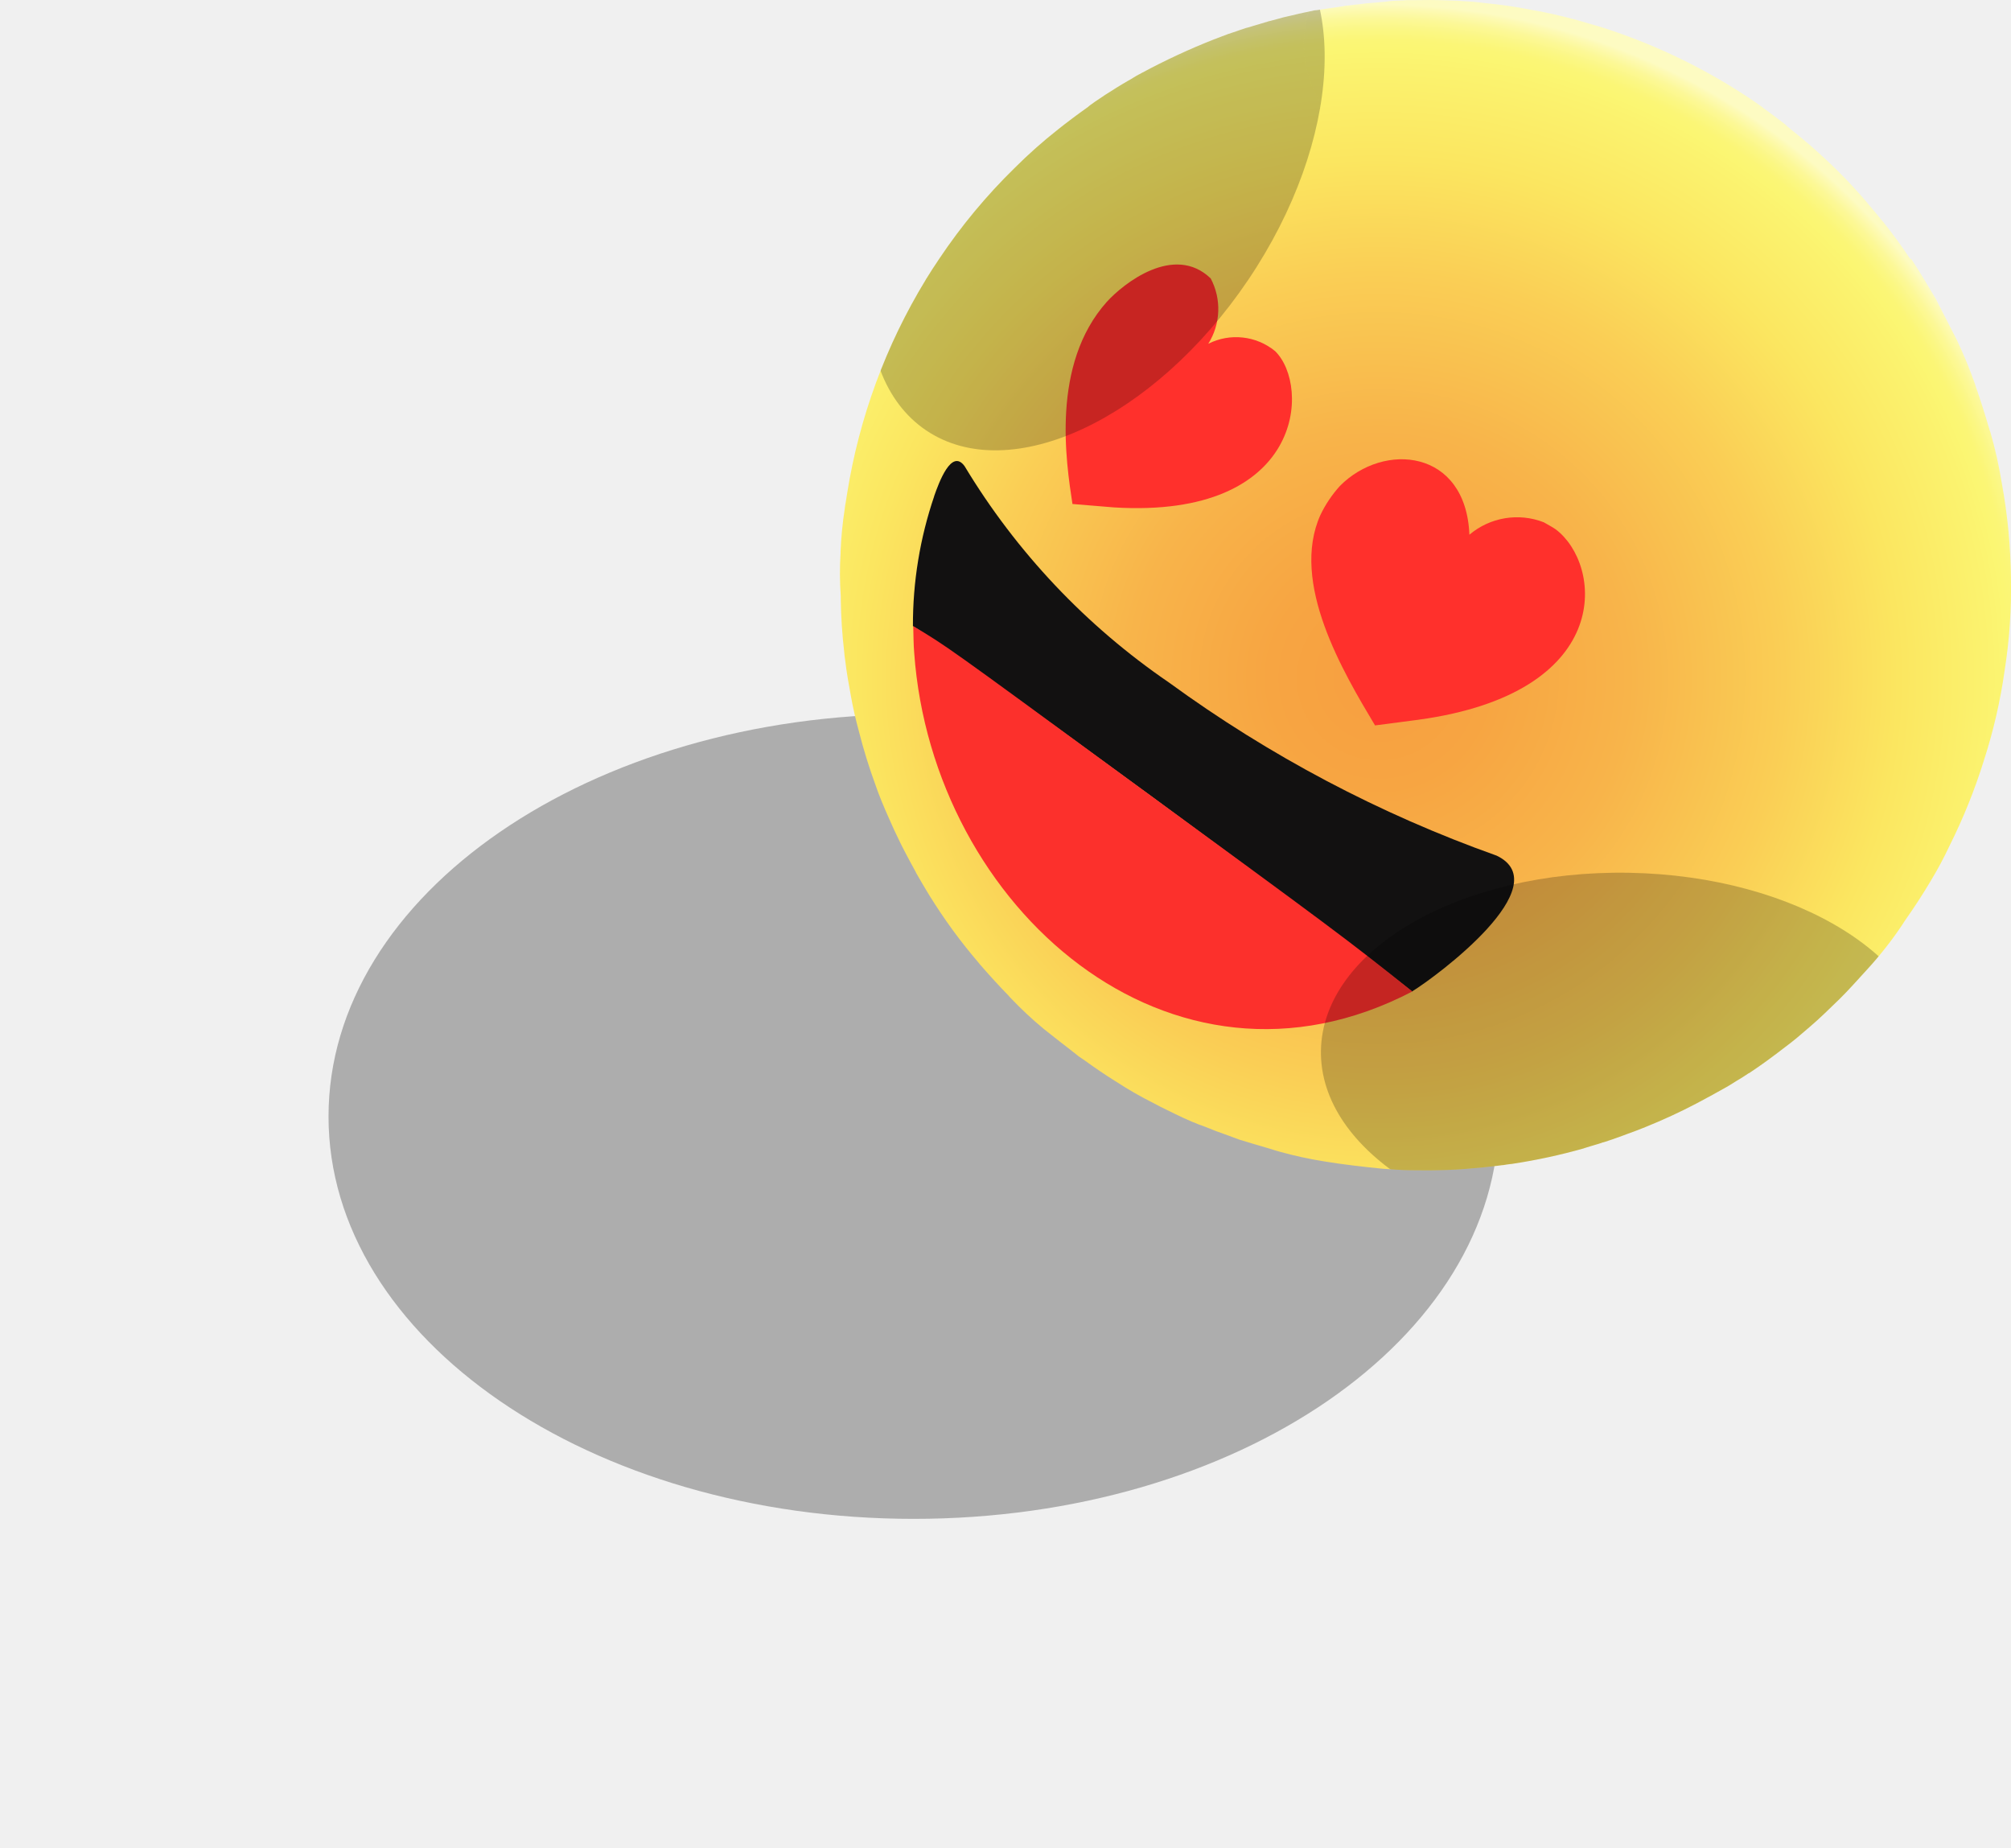
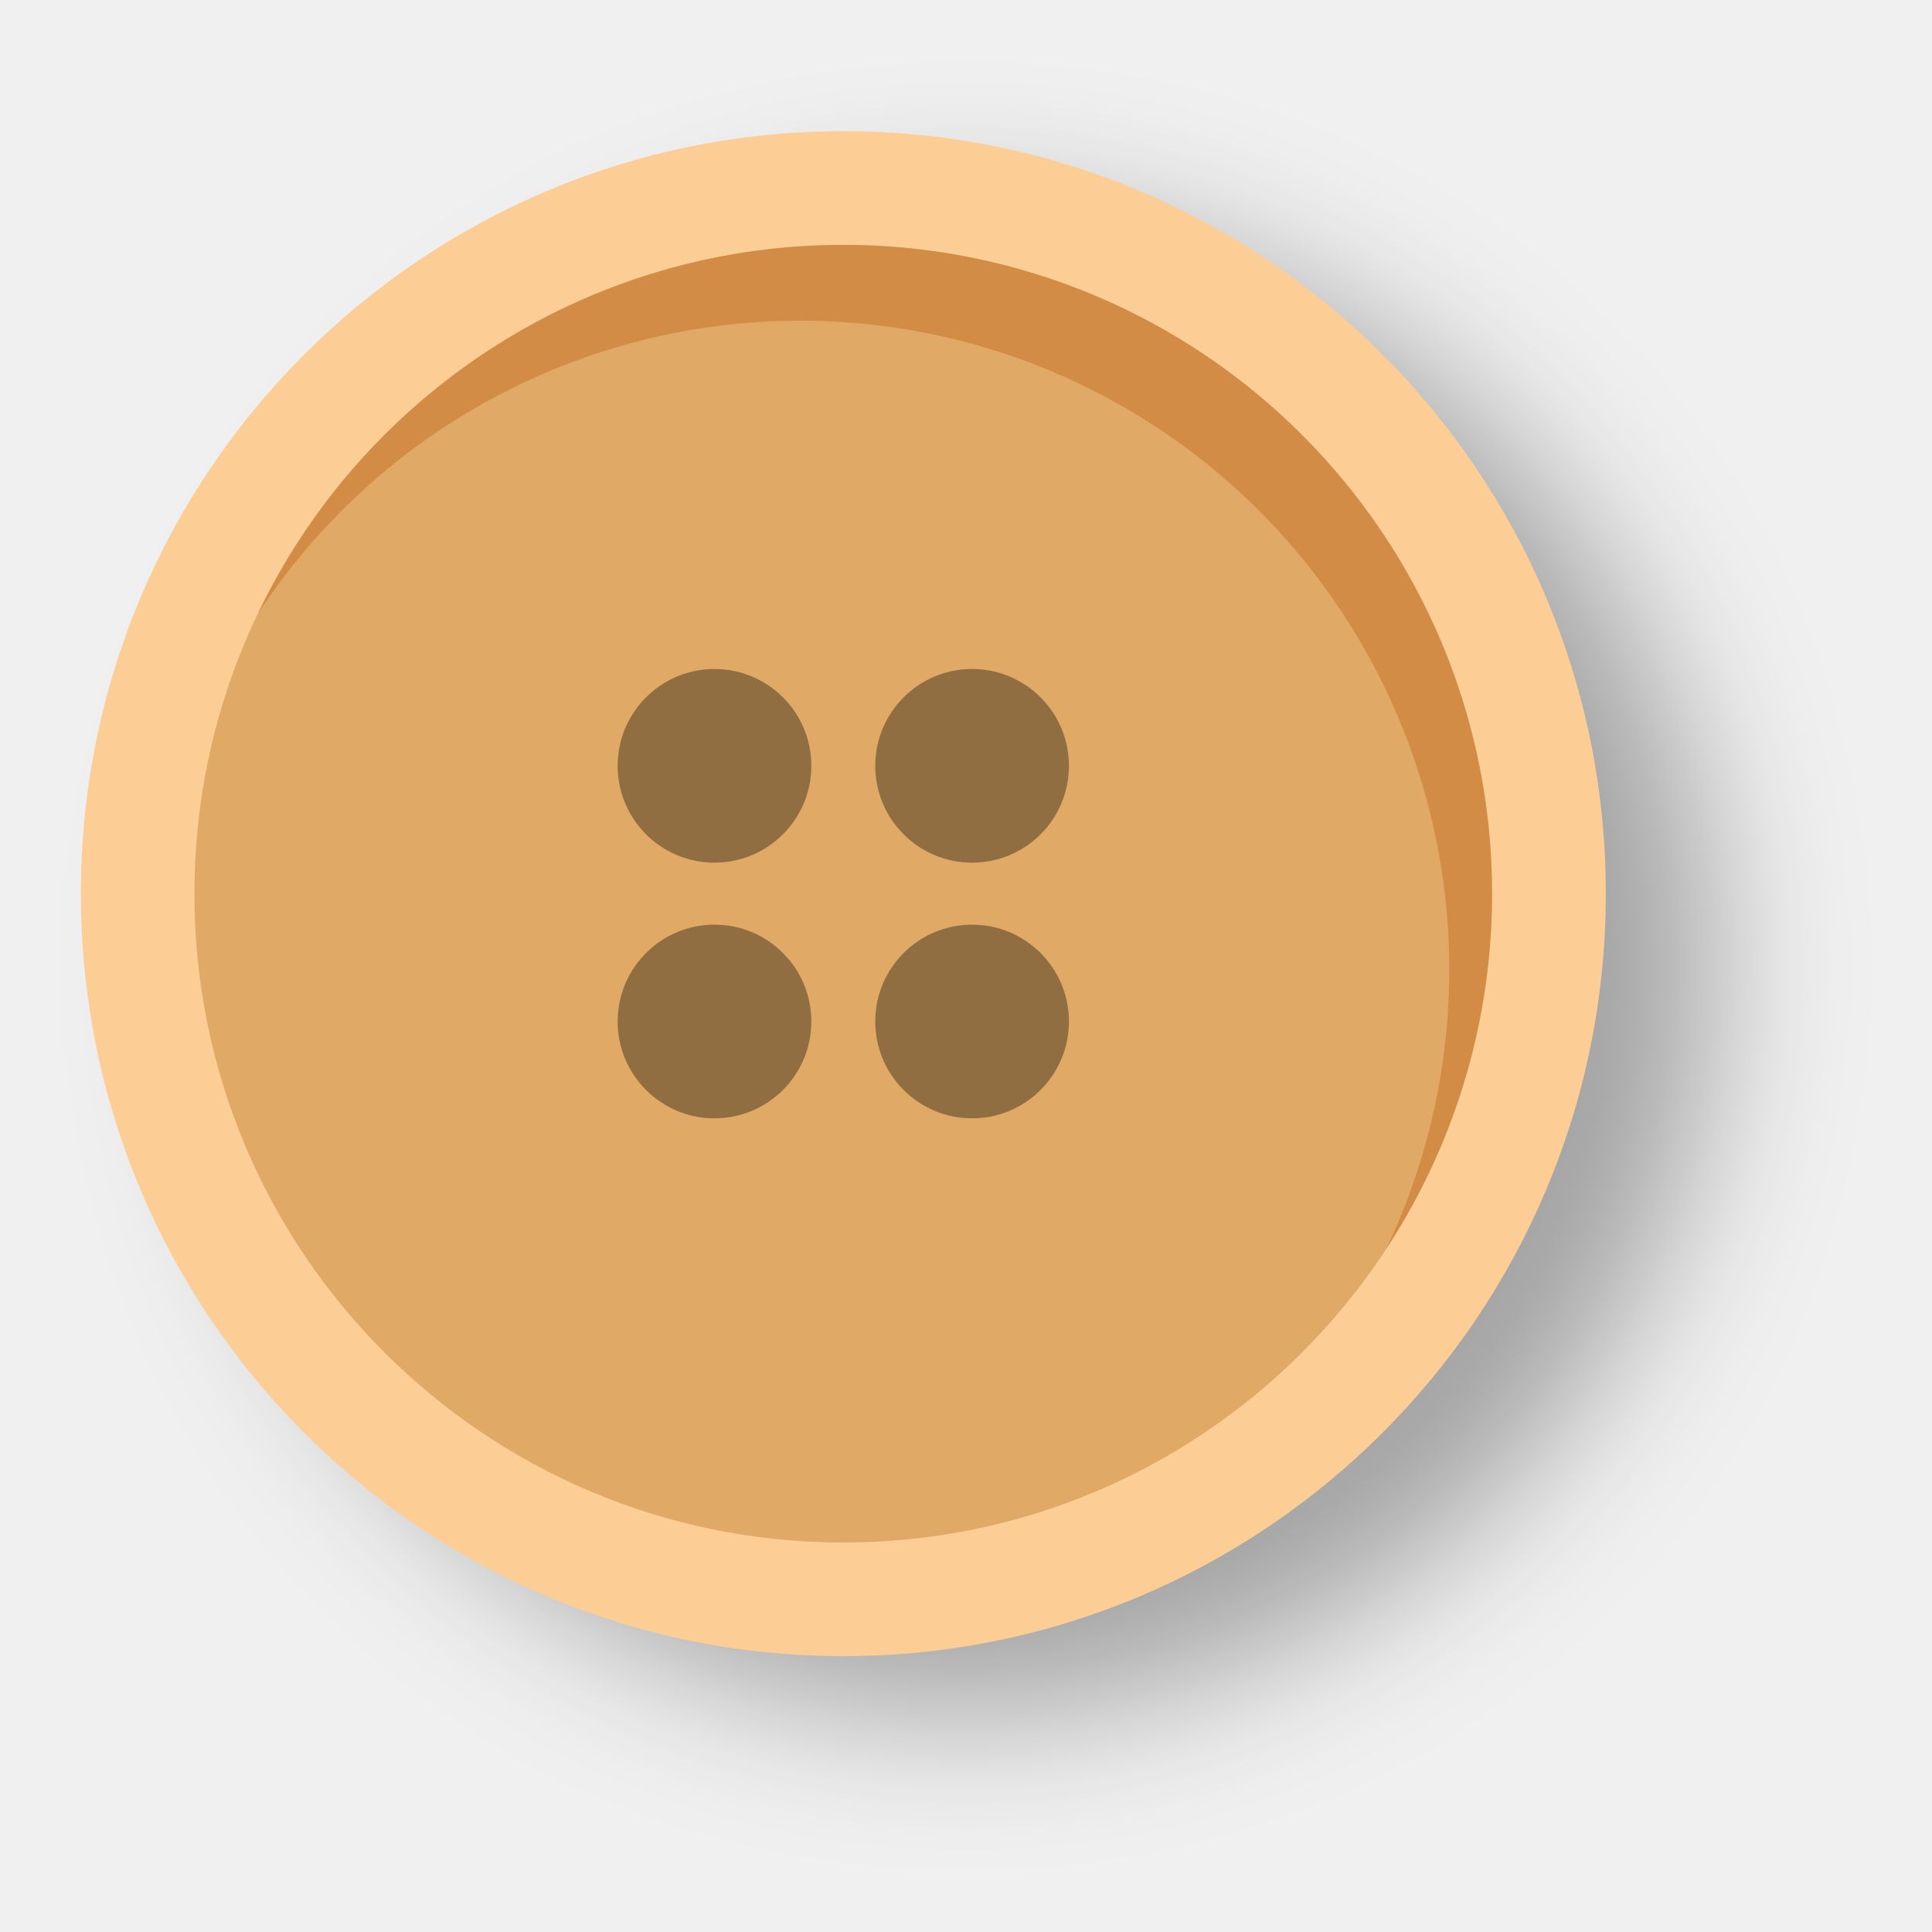
- <svg xmlns="http://www.w3.org/2000/svg" xmlns:xlink="http://www.w3.org/1999/xlink" width="82.478" height="75.758" viewBox="0 0 82.478 75.758">
+ <svg xmlns="http://www.w3.org/2000/svg" width="105" height="105" viewBox="0 0 105 105">
  <defs>
-     <radialGradient id="radial-gradient" cx="0.471" cy="0.58" r="0.575" gradientTransform="matrix(-0.999, -0.004, -0.004, 1, 0.933, 0.001)" gradientUnits="objectBoundingBox">
-       <stop offset="0" stop-color="#f79f40" />
-       <stop offset="0.163" stop-color="#f7a542" />
-       <stop offset="0.371" stop-color="#f8b44a" />
-       <stop offset="0.601" stop-color="#face55" />
-       <stop offset="0.771" stop-color="#fbe660" />
-       <stop offset="0.91" stop-color="#fbf36f" />
-       <stop offset="0.932" stop-color="#fbf672" />
-       <stop offset="0.947" stop-color="#fbf676" />
-       <stop offset="0.962" stop-color="#fbf783" />
-       <stop offset="0.978" stop-color="#fcf897" />
-       <stop offset="0.994" stop-color="#fdfab4" />
-       <stop offset="1" stop-color="#fdfbc2" />
-     </radialGradient>
+     <filter id="Elipse_11612" x="0" y="0" width="105" height="105" filterUnits="userSpaceOnUse">
+       <feOffset dx="2" dy="1" input="SourceAlpha" />
+       <feGaussianBlur stdDeviation="4" result="blur" />
+       <feFlood flood-opacity="0.322" />
+       <feComposite operator="in" in2="blur" />
+     </filter>
    <clipPath id="clip-path">
-       <path id="Trazado_116496" data-name="Trazado 116496" d="M52.65,29.84v-.06c0-.11-.03-.77-.15-1.75-.01-.09-.02-.17-.03-.26-.02-.12-.04-.25-.06-.38a23.894,23.894,0,0,0-3.15-8.77c0-.01-.01-.01-.01-.02-.17-.29-.35-.57-.54-.85h0a23.353,23.353,0,0,0-3.06-3.74,20.449,20.449,0,0,0-1.77-1.6c-.39-.32-.78-.62-1.19-.91a.265.265,0,0,1-.06-.05l-.05-.04-.21-.15c-.26-.18-.55-.37-.86-.57h0c-.01-.01-.02-.01-.03-.02-.15-.09-.3-.19-.47-.28-.07-.04-.15-.09-.22-.13s-.12-.07-.19-.11a1.092,1.092,0,0,0-.15-.08,25.413,25.413,0,0,0-2.93-1.4c-.26-.11-.47-.18-.58-.23l-.18-.07-.18-.07c-.01,0-.02-.01-.03-.01l-.04-.01-.3-.1-.04-.01c-.01,0-.03-.01-.04-.01l-.2-.07a2.759,2.759,0,0,0-.27-.08l-.23-.07c-.04-.01-.09-.03-.13-.04-.01,0-.03-.01-.04-.01s-.03-.01-.05-.01a.636.636,0,0,1-.07-.02l-.26-.07-.22-.06c-.07-.02-.14-.03-.21-.05h-.01l-.13-.03-.25-.06-.18-.04a2.049,2.049,0,0,0-.24-.05c-.01,0-.03-.01-.04-.01-.06-.01-.12-.03-.18-.04l-.11-.02-.13-.03h-.02l-.04-.01c-.02,0-.05-.01-.07-.01a1.766,1.766,0,0,1-.2-.04.6.6,0,0,0-.12-.02h0a2.068,2.068,0,0,1-.22-.04l-.19-.03c-.03-.01-.07-.01-.11-.02a.985.985,0,0,0-.17-.02,1,1,0,0,0-.16-.02l-.27-.03-.25-.03c-.03,0-.05-.01-.08-.01h-.02a1.641,1.641,0,0,0-.23-.02l-.34-.03c-.08-.01-.16-.01-.23-.02-.09-.01-.17-.01-.26-.02s-.18-.01-.27-.02A.97.97,0,0,1,29.76,7h-.37c-.48-.01-.96-.01-1.45,0-.11,0-.21,0-.31.01s-.22.01-.32.02c-.07,0-.13.01-.19.01-.16.01-.31.02-.46.04-.05,0-.11.01-.16.01-.22.02-.43.04-.64.07-.1.01-.2.02-.3.04h-.01c-.02,0-.04.01-.06.01q-.24.03-.45.06c-.11.02-.23.04-.34.05-.26.04-.47.08-.61.11-.7.14-1.38.3-2.06.5-.41.11-.77.22-1.21.38a24.021,24.021,0,0,0-5.31,2.61h0c-.17.11-.33.22-.49.33a.265.265,0,0,0-.06.05c-.28.2-.56.4-.84.61a.423.423,0,0,1-.07.05l-.02.02-.02.02c-.01.01-.02.02-.03.02s-.02.01-.03.02c-.08.06-.15.12-.23.18-.15.12-.3.24-.44.36-.08.07-.16.13-.24.2-.16.14-.32.27-.46.4l-.02.02-.02.02c-.03.03-.07.06-.1.09-.75.69-1.21,1.19-1.24,1.22-.23.25-.46.51-.69.77-.16.19-.33.38-.5.59-.01.01-.02.03-.04.04l-.03.03c-.34.42-.69.89-1.08,1.46l-.01.01-.01.01c-.01.01-.01.02-.02.02-.18.26-.36.55-.54.86-.16.26-.32.52-.46.75l-.46.88c-.15.29-.29.56-.42.82a16.758,16.758,0,0,0-.76,1.82h0v.01c-.22.6-.42,1.23-.6,1.84l-.01.02a.037.037,0,0,1-.01.03,17.968,17.968,0,0,0-.5,2.13,23.506,23.506,0,0,0-.17,7.66,22.794,22.794,0,0,0,.82,3.68,23.944,23.944,0,0,0,1.38,3.51,15.311,15.311,0,0,0,.75,1.42c.32.56.68,1.11,1.06,1.66.04.07.09.13.13.2a16,16,0,0,0,1.39,1.8c.34.37.78.88,1.14,1.24s.83.82,1.22,1.15h0c.42.37.6.53.99.83q.72.585,1.47,1.08h.01c.16.11.32.22.49.32.19.12.38.24.55.34.09.05.22.13.36.21a.573.573,0,0,1,.07.04c.15.09.33.18.52.29.04.02.09.05.13.07a22.789,22.789,0,0,0,2.12,1c.18.07.42.17.7.28l.24.09.42.15.3.1.11.03c.01,0,.01,0,.02.01l.16.05a2.759,2.759,0,0,0,.27.08l.26.08c.01,0,.02,0,.02.01a22.1,22.1,0,0,0,2.96.66l.09.01c.08.01.17.03.27.04h.03l.23.03.53.06c.24.03.56.05.79.07s.49.03.74.04h.02c.13.01.25.01.37.01.33.01.77,0,1.1.01s.79-.03,1.13-.05c.72-.06,1.68-.17,2.39-.28a18.747,18.747,0,0,0,1.84-.38c.14-.04.28-.08.43-.12.43-.12.87-.25,1.24-.36l.43-.16c.35-.12.69-.25,1.03-.38l.17-.06c.4-.15.89-.38,1.32-.59.19-.09.37-.18.55-.28a15.71,15.71,0,0,0,1.56-.88c.02-.01.03-.02.05-.03.41-.26.82-.52,1.22-.81.09-.06.18-.12.26-.17l.44-.34c.12-.09.23-.18.35-.27l.66-.52a14.289,14.289,0,0,0,1.37-1.26l.03-.03.07-.07c.35-.35.74-.77,1.2-1.29a.138.138,0,0,0,.03-.04h0a20.958,20.958,0,0,0,2.02-2.71c.01-.01.01-.02.02-.03.19-.3.38-.61.57-.95v-.01h0c.08-.14.16-.29.24-.44.11-.2.22-.41.31-.59l.09-.18c.16-.32.31-.65.47-.99.21-.47.41-.94.56-1.36h0c.26-.7.5-1.44.71-2.23.13-.48.25-.96.33-1.41.1-.48.18-.98.25-1.5.02-.12.03-.23.05-.34.08-.69.14-1.41.16-2.14v-.13C52.68,31.04,52.68,30.45,52.65,29.84Z" transform="translate(-4.654 -6.992)" />
+       <rect id="Rectángulo_403228" data-name="Rectángulo 403228" width="82.879" height="82.879" fill="none" />
    </clipPath>
-     <linearGradient id="linear-gradient" x1="-0.166" y1="-323.933" x2="-1.166" y2="-323.933" gradientUnits="objectBoundingBox">
-       <stop offset="0" stop-color="#19b79c" />
-       <stop offset="0.405" stop-color="#1dbb9e" />
-       <stop offset="0.825" stop-color="#2ac8a3" />
-       <stop offset="0.997" stop-color="#31cfa6" />
-     </linearGradient>
-     <linearGradient id="linear-gradient-2" x1="-2.106" y1="-363.238" x2="-3.08" y2="-363.238" xlink:href="#linear-gradient" />
-     <clipPath id="clip-path-2">
-       <path id="Trazado_116504" data-name="Trazado 116504" d="M4.652,29.65v-.06a15.757,15.757,0,0,1,.17-1.74,2.335,2.335,0,0,1,.04-.26c.02-.12.04-.25.06-.38a24.088,24.088,0,0,1,3.22-8.75c0-.01.01-.01.01-.02.18-.29.36-.57.55-.85h0a23.39,23.39,0,0,1,3.09-3.72,20.134,20.134,0,0,1,1.78-1.58q.585-.465,1.2-.9a.265.265,0,0,0,.06-.05l.05-.04.21-.15c.26-.18.55-.37.86-.56h0c.01-.01.02-.01.03-.02.15-.09.31-.19.47-.28a2.53,2.53,0,0,0,.22-.13c.06-.04.12-.07.19-.11.05-.03.1-.05.15-.08a27.308,27.308,0,0,1,2.95-1.37c.26-.1.47-.18.58-.22l.18-.06.18-.06c.01,0,.02-.01.03-.01l.05-.02.3-.1.04-.01c.01,0,.03-.01.04-.01l.2-.06c.08-.02.19-.06.27-.08l.23-.07a.647.647,0,0,0,.13-.04c.01,0,.03-.01.04-.01s.03-.01.05-.01a.637.637,0,0,0,.07-.02l.26-.07.22-.06c.07-.02.14-.03.21-.05h.01l.13-.03c.08-.02.18-.04.25-.06l.18-.04c.08-.02.16-.03.24-.05.01,0,.03-.01.04-.01a1.163,1.163,0,0,0,.18-.04l.11-.01.13-.02h.02l.04-.01c.02,0,.05-.01.07-.01l.2-.03c.04-.01.09-.01.13-.02h0l.22-.03.19-.03a.516.516,0,0,0,.11-.02.985.985,0,0,1,.17-.02c.06-.01.11-.01.16-.02l.27-.03.25-.03c.03,0,.05-.01.08-.01h.02c.07-.01.15-.01.23-.02l.34-.03c.08-.01.16-.01.23-.02a1.569,1.569,0,0,1,.24-.03,2.437,2.437,0,0,1,.27-.01.86.86,0,0,1,.16-.01l.15-.01h.24c.49-.01.97-.01,1.45.01.11,0,.21.01.31.01s.22.01.32.02c.07,0,.13.01.19.01.16.01.31.02.46.04.05.01.11.01.16.02.22.02.43.05.64.07.1.01.2.03.3.04h.01c.02,0,.04.01.06.01.16.02.31.05.45.07l.34.06c.26.05.47.09.6.11.69.14,1.38.31,2.06.52.41.11.76.23,1.21.39a24.178,24.178,0,0,1,5.28,2.65h0c.16.11.33.22.49.34a.265.265,0,0,1,.06.05c.28.2.56.41.83.62a.424.424,0,0,0,.07.05l.02.02.02.02.03.03c.01.01.02.01.02.02.08.06.15.12.22.18.15.12.3.24.44.36.08.07.16.14.24.2.16.14.31.28.46.41l.02.02.02.02c.03.03.07.06.1.09.75.69,1.2,1.2,1.23,1.23.23.25.46.51.68.78.16.19.32.38.49.59.01.01.02.03.04.04l.02.03c.33.42.69.89,1.07,1.47l.04.01.01.01c.01.01.01.02.02.02.17.26.36.56.54.86.16.26.31.53.45.75l.45.88c.15.29.29.56.42.82a18.431,18.431,0,0,1,.75,1.83h0v.01c.21.6.41,1.23.59,1.85l.01.02a.037.037,0,0,0,.01.03,17.59,17.59,0,0,1,.48,2.14,22.71,22.71,0,0,1,.37,3.87,21.465,21.465,0,0,1-.26,3.8,21.96,21.96,0,0,1-.85,3.68,23.286,23.286,0,0,1-1.41,3.5,15.244,15.244,0,0,1-.76,1.42c-.33.56-.69,1.11-1.07,1.65-.04.07-.09.13-.13.2a15.2,15.2,0,0,1-1.41,1.79c-.34.37-.79.88-1.15,1.23s-.84.82-1.22,1.14h0c-.43.37-.6.52-1,.82-.49.38-.98.74-1.48,1.07H41.9c-.16.11-.32.21-.49.31-.19.12-.38.24-.55.33-.09.05-.22.12-.36.2a.574.574,0,0,0-.07.04c-.15.08-.33.18-.52.28-.04.02-.09.05-.13.07a23.108,23.108,0,0,1-2.12.98c-.18.07-.42.17-.71.27l-.24.09-.42.15-.3.1-.11.03c-.01,0-.01,0-.02.01l-.16.05c-.08.02-.19.06-.27.08l-.26.08c-.01,0-.02,0-.02.01a23.962,23.962,0,0,1-2.96.64l-.09.01c-.08.01-.17.02-.27.04H31.8l-.23.03-.53.06c-.24.02-.56.05-.79.07s-.49.03-.74.04h-.02c-.13,0-.25.01-.37.01-.33.01-.77,0-1.1,0s-.79-.04-1.13-.06c-.72-.07-1.68-.18-2.39-.3a16.281,16.281,0,0,1-1.84-.4c-.14-.04-.28-.08-.43-.13-.43-.12-.87-.26-1.24-.37l-.43-.16c-.35-.12-.69-.25-1.03-.39l-.17-.06c-.4-.15-.88-.38-1.32-.6-.19-.09-.37-.18-.55-.28a15.612,15.612,0,0,1-1.55-.89.219.219,0,0,0-.05-.03c-.41-.26-.81-.53-1.21-.82-.09-.06-.17-.12-.25-.17L14,49.97c-.12-.09-.23-.18-.35-.27l-.66-.52a15.233,15.233,0,0,1-1.36-1.27l-.03-.03-.06-.07c-.34-.35-.74-.78-1.19-1.3a.138.138,0,0,1-.03-.04h0a21.889,21.889,0,0,1-2-2.73c-.01-.01-.01-.02-.02-.03-.18-.3-.37-.61-.56-.95v-.01h0c-.08-.14-.16-.29-.24-.44-.11-.21-.22-.41-.31-.59l-.09-.18c-.16-.32-.31-.65-.46-.99-.21-.47-.41-.95-.55-1.36h0a22.441,22.441,0,0,1-.69-2.23c-.13-.48-.24-.96-.32-1.41-.09-.49-.18-.98-.24-1.5-.02-.12-.03-.23-.04-.34a21.166,21.166,0,0,1-.14-2.14v-.13A13.347,13.347,0,0,1,4.652,29.65Z" transform="translate(-4.627 -6.983)" fill="url(#radial-gradient)" />
+     <clipPath id="clip-path-3">
+       <rect id="Rectángulo_403226" data-name="Rectángulo 403226" width="67.096" height="54.573" transform="translate(9.607 6.175)" fill="none" />
    </clipPath>
  </defs>
-   <g id="Grupo_157926" data-name="Grupo 157926" transform="translate(13.474)">
-     <ellipse id="Elipse_4737" data-name="Elipse 4737" cx="24" cy="16.5" rx="24" ry="16.5" transform="translate(0 29.284)" fill="#0b0b0b" opacity="0.292" style="mix-blend-mode: multiply;isolation: isolate" />
-     <path id="Trazado_116493" data-name="Trazado 116493" d="M4.652,29.65v-.06a15.757,15.757,0,0,1,.17-1.74,2.335,2.335,0,0,1,.04-.26c.02-.12.04-.25.06-.38a24.088,24.088,0,0,1,3.22-8.75c0-.01.01-.01.01-.02.18-.29.36-.57.55-.85h0a23.39,23.39,0,0,1,3.09-3.72,20.134,20.134,0,0,1,1.78-1.58q.585-.465,1.2-.9a.265.265,0,0,0,.06-.05l.05-.04.21-.15c.26-.18.55-.37.86-.56h0c.01-.01.02-.01.03-.02.15-.09.31-.19.47-.28a2.53,2.53,0,0,0,.22-.13c.06-.04.12-.07.19-.11.05-.03.1-.05.15-.08a27.308,27.308,0,0,1,2.95-1.37c.26-.1.47-.18.58-.22l.18-.06.18-.06c.01,0,.02-.01.03-.01l.05-.02.3-.1.04-.01c.01,0,.03-.01.04-.01l.2-.06c.08-.02.19-.06.27-.08l.23-.07a.647.647,0,0,0,.13-.04c.01,0,.03-.01.04-.01s.03-.01.05-.01a.637.637,0,0,0,.07-.02l.26-.07.22-.06c.07-.02.14-.03.21-.05h.01l.13-.03c.08-.02.18-.04.25-.06l.18-.04c.08-.02.16-.03.24-.05.01,0,.03-.01.04-.01a1.163,1.163,0,0,0,.18-.04l.11-.01.13-.02h.02l.04-.01c.02,0,.05-.01.07-.01l.2-.03c.04-.01.09-.01.13-.02h0l.22-.03.19-.03a.516.516,0,0,0,.11-.02.985.985,0,0,1,.17-.02c.06-.01.11-.01.16-.02l.27-.03.25-.03c.03,0,.05-.01.08-.01h.02c.07-.01.15-.01.23-.02l.34-.03c.08-.01.16-.01.23-.02a1.569,1.569,0,0,1,.24-.03,2.437,2.437,0,0,1,.27-.01.86.86,0,0,1,.16-.01l.15-.01h.24c.49-.01.97-.01,1.45.01.11,0,.21.01.31.01s.22.01.32.02c.07,0,.13.01.19.01.16.01.31.02.46.04.05.01.11.01.16.02.22.02.43.05.64.07.1.01.2.03.3.04h.01c.02,0,.04.01.06.01.16.02.31.05.45.07l.34.06c.26.05.47.09.6.11.69.14,1.38.31,2.06.52.41.11.76.23,1.21.39a24.178,24.178,0,0,1,5.28,2.65h0c.16.11.33.22.49.34a.265.265,0,0,1,.06.05c.28.2.56.41.83.62a.424.424,0,0,0,.07.05l.02.02.02.02.03.03c.01.01.02.01.02.02.08.06.15.12.22.18.15.12.3.24.44.36.08.07.16.14.24.2.16.14.31.28.46.41l.02.02.02.02c.03.03.07.06.1.09.75.69,1.2,1.2,1.23,1.23.23.25.46.51.68.78.16.19.32.38.49.59.01.01.02.03.04.04l.02.03c.33.42.69.89,1.07,1.47l.04.01.01.01c.01.01.01.02.02.02.17.26.36.56.54.86.16.26.31.53.45.75l.45.88c.15.29.29.56.42.82a18.431,18.431,0,0,1,.75,1.83h0v.01c.21.6.41,1.23.59,1.85l.01.02a.037.037,0,0,0,.01.03,17.59,17.59,0,0,1,.48,2.14,22.71,22.71,0,0,1,.37,3.87,21.465,21.465,0,0,1-.26,3.8,21.96,21.96,0,0,1-.85,3.68,23.286,23.286,0,0,1-1.41,3.5,15.244,15.244,0,0,1-.76,1.42c-.33.56-.69,1.11-1.07,1.65-.04.07-.09.13-.13.2a15.2,15.2,0,0,1-1.41,1.79c-.34.37-.79.88-1.15,1.23s-.84.82-1.22,1.14h0c-.43.37-.6.52-1,.82-.49.38-.98.74-1.48,1.07H41.9c-.16.11-.32.21-.49.31-.19.12-.38.24-.55.33-.09.05-.22.12-.36.2a.574.574,0,0,0-.07.04c-.15.08-.33.18-.52.28-.04.02-.09.05-.13.07a23.108,23.108,0,0,1-2.12.98c-.18.07-.42.17-.71.27l-.24.09-.42.15-.3.1-.11.03c-.01,0-.01,0-.02.01l-.16.05c-.08.02-.19.06-.27.08l-.26.08c-.01,0-.02,0-.02.01a23.962,23.962,0,0,1-2.96.64l-.09.01c-.08.01-.17.02-.27.04H31.8l-.23.03-.53.06c-.24.02-.56.05-.79.07s-.49.03-.74.04h-.02c-.13,0-.25.01-.37.01-.33.01-.77,0-1.1,0s-.79-.04-1.13-.06c-.72-.07-1.68-.18-2.39-.3a16.281,16.281,0,0,1-1.84-.4c-.14-.04-.28-.08-.43-.13-.43-.12-.87-.26-1.24-.37l-.43-.16c-.35-.12-.69-.25-1.03-.39l-.17-.06c-.4-.15-.88-.38-1.32-.6-.19-.09-.37-.18-.55-.28a15.612,15.612,0,0,1-1.55-.89.219.219,0,0,0-.05-.03c-.41-.26-.81-.53-1.21-.82-.09-.06-.17-.12-.25-.17L14,49.97c-.12-.09-.23-.18-.35-.27l-.66-.52a15.233,15.233,0,0,1-1.36-1.27l-.03-.03-.06-.07c-.34-.35-.74-.78-1.19-1.3a.138.138,0,0,1-.03-.04h0a21.889,21.889,0,0,1-2-2.73c-.01-.01-.01-.02-.02-.03-.18-.3-.37-.61-.56-.95v-.01h0c-.08-.14-.16-.29-.24-.44-.11-.21-.22-.41-.31-.59l-.09-.18c-.16-.32-.31-.65-.46-.99-.21-.47-.41-.95-.55-1.36h0a22.441,22.441,0,0,1-.69-2.23c-.13-.48-.24-.96-.32-1.41-.09-.49-.18-.98-.24-1.5-.02-.12-.03-.23-.04-.34a21.166,21.166,0,0,1-.14-2.14v-.13A13.347,13.347,0,0,1,4.652,29.65Z" transform="translate(16.349 -6.983)" fill="url(#radial-gradient)" />
-     <g id="Grupo_86225" data-name="Grupo 86225" transform="translate(20.955 0.009)" clip-path="url(#clip-path)">
-       <path id="Trazado_116494" data-name="Trazado 116494" d="M50.67,21.64a4.37,4.37,0,0,1,.18-.46C50.8,21.33,50.74,21.48,50.67,21.64Z" transform="translate(-48.844 -6.992)" fill="url(#linear-gradient)" />
-       <path id="Trazado_116495" data-name="Trazado 116495" d="M4.7,34.92c.03-.14.05-.28.08-.41C4.75,34.65,4.73,34.79,4.7,34.92Z" transform="translate(43.196 -6.992)" fill="url(#linear-gradient-2)" />
+   <g id="Grupo_1105061" data-name="Grupo 1105061" transform="translate(-375.5 -513)">
+     <g transform="matrix(1, 0, 0, 1, 375.5, 513)" filter="url(#Elipse_11612)">
+       <circle id="Elipse_11612-2" data-name="Elipse 11612" cx="40.5" cy="40.5" r="40.5" transform="translate(10 11)" fill="#fff" />
    </g>
-     <path id="Trazado_116497" data-name="Trazado 116497" d="M25.873,27.33A16.375,16.375,0,0,0,25,32.66c2.26,1.39,16.97,12.2,20.47,14.98,1.03-.63,6.02-4.35,3.47-5.57a52.925,52.925,0,0,1-13.44-7.1,28.664,28.664,0,0,1-8.38-8.87c-.54-.75-1.06.69-1.25,1.23" transform="translate(-1.032 -6.983)" fill="#121111" />
-     <path id="Trazado_116499" data-name="Trazado 116499" d="M29.22,33.76c.75,10.43,10.52,19.05,20.43,13.88-2.65-2.12-3.33-2.62-11.66-8.71-7.45-5.46-7.45-5.46-8.81-6.27.01.33.01.77.04,1.1" transform="translate(-5.199 -6.983)" fill="#fc302c" />
-     <g id="Grupo_86231" data-name="Grupo 86231" transform="translate(40.307 18.833)">
-       <path id="Trazado_116501" data-name="Trazado 116501" d="M22.473,28.1c-1.25,2.78.93,6.44,2.24,8.63.65-.09,1.52-.19,2.17-.29,7.67-1.22,7.14-6.32,5.24-7.75-.14-.1-.34-.2-.49-.29a3.024,3.024,0,0,0-3.05.51c-.14-3.51-3.51-3.82-5.31-2a4.969,4.969,0,0,0-.8,1.19" transform="translate(-22.099 -25.816)" fill="#ff302c" />
-     </g>
-     <g id="Grupo_86232" data-name="Grupo 86232" transform="translate(30.232 10.846)">
-       <path id="Trazado_116503" data-name="Trazado 116503" d="M35.806,19.36c-2.3,2.57-1.67,6.58-1.41,8.29.51.04,1.19.1,1.7.14,7.78.48,8.08-4.98,6.61-6.41a2.529,2.529,0,0,0-2.74-.3,2.679,2.679,0,0,0,.1-2.68c-1.5-1.44-3.58.21-4.26.96" transform="translate(-34.117 -17.829)" fill="#ff302c" />
-     </g>
-     <g id="Enmascarar_grupo_59" data-name="Enmascarar grupo 59" transform="translate(20.976 0)" clip-path="url(#clip-path-2)">
-       <g id="Grupo_86233" data-name="Grupo 86233" transform="translate(-2.683 -7.272)" opacity="0.561" style="mix-blend-mode: multiply;isolation: isolate">
-         <g id="Grupo_86230" data-name="Grupo 86230" transform="translate(0)">
-           <ellipse id="Elipse_4734" data-name="Elipse 4734" cx="12.5" cy="7.5" rx="12.5" ry="7.5" transform="translate(21.707 1.557)" fill="#fff" opacity="0.743" />
-           <ellipse id="Elipse_4735" data-name="Elipse 4735" cx="12.5" cy="7.5" rx="12.5" ry="7.5" transform="translate(26.415 8.388) rotate(124)" opacity="0.387" />
-           <ellipse id="Elipse_4736" data-name="Elipse 4736" cx="12.5" cy="7.5" rx="12.5" ry="7.5" transform="matrix(-1, -0.017, 0.017, -1, 47.282, 58.274)" opacity="0.387" />
+     <g id="Grupo_1101805" data-name="Grupo 1101805" transform="translate(379.894 520.129)">
+       <g id="Grupo_1101804" data-name="Grupo 1101804" clip-path="url(#clip-path)">
+         <g id="Grupo_1101803" data-name="Grupo 1101803">
+           <g id="Grupo_1101802" data-name="Grupo 1101802" clip-path="url(#clip-path)">
+             <path id="Trazado_877300" data-name="Trazado 877300" d="M82.879,41.439A41.439,41.439,0,1,1,41.44,0,41.439,41.439,0,0,1,82.879,41.439" fill="#fcce95" />
+             <path id="Trazado_877301" data-name="Trazado 877301" d="M76.7,41.439A35.264,35.264,0,1,1,41.44,6.175,35.264,35.264,0,0,1,76.7,41.439" fill="#e0a965" />
+             <g id="Grupo_1101801" data-name="Grupo 1101801" opacity="0.5" style="mix-blend-mode: multiply;isolation: isolate">
+               <g id="Grupo_1101800" data-name="Grupo 1101800">
+                 <g id="Grupo_1101799" data-name="Grupo 1101799" clip-path="url(#clip-path-3)">
+                   <path id="Trazado_877302" data-name="Trazado 877302" d="M39.11,10.3A35.276,35.276,0,0,1,70.942,60.749a35.265,35.265,0,1,0-61.335-34.5A35.226,35.226,0,0,1,39.11,10.3" fill="#e0a965" />
+                 </g>
+               </g>
+             </g>
+             <path id="Trazado_877303" data-name="Trazado 877303" d="M39.7,34.492a5.263,5.263,0,1,1-5.263-5.263A5.263,5.263,0,0,1,39.7,34.492" fill="#916e42" />
+             <path id="Trazado_877304" data-name="Trazado 877304" d="M53.7,34.492a5.263,5.263,0,1,1-5.263-5.263A5.263,5.263,0,0,1,53.7,34.492" fill="#916e42" />
+             <path id="Trazado_877305" data-name="Trazado 877305" d="M39.7,48.387a5.263,5.263,0,1,1-5.263-5.263A5.263,5.263,0,0,1,39.7,48.387" fill="#916e42" />
+             <path id="Trazado_877306" data-name="Trazado 877306" d="M53.7,48.387a5.263,5.263,0,1,1-5.263-5.263A5.263,5.263,0,0,1,53.7,48.387" fill="#916e42" />
+           </g>
        </g>
      </g>
    </g>
  </g>
</svg>
